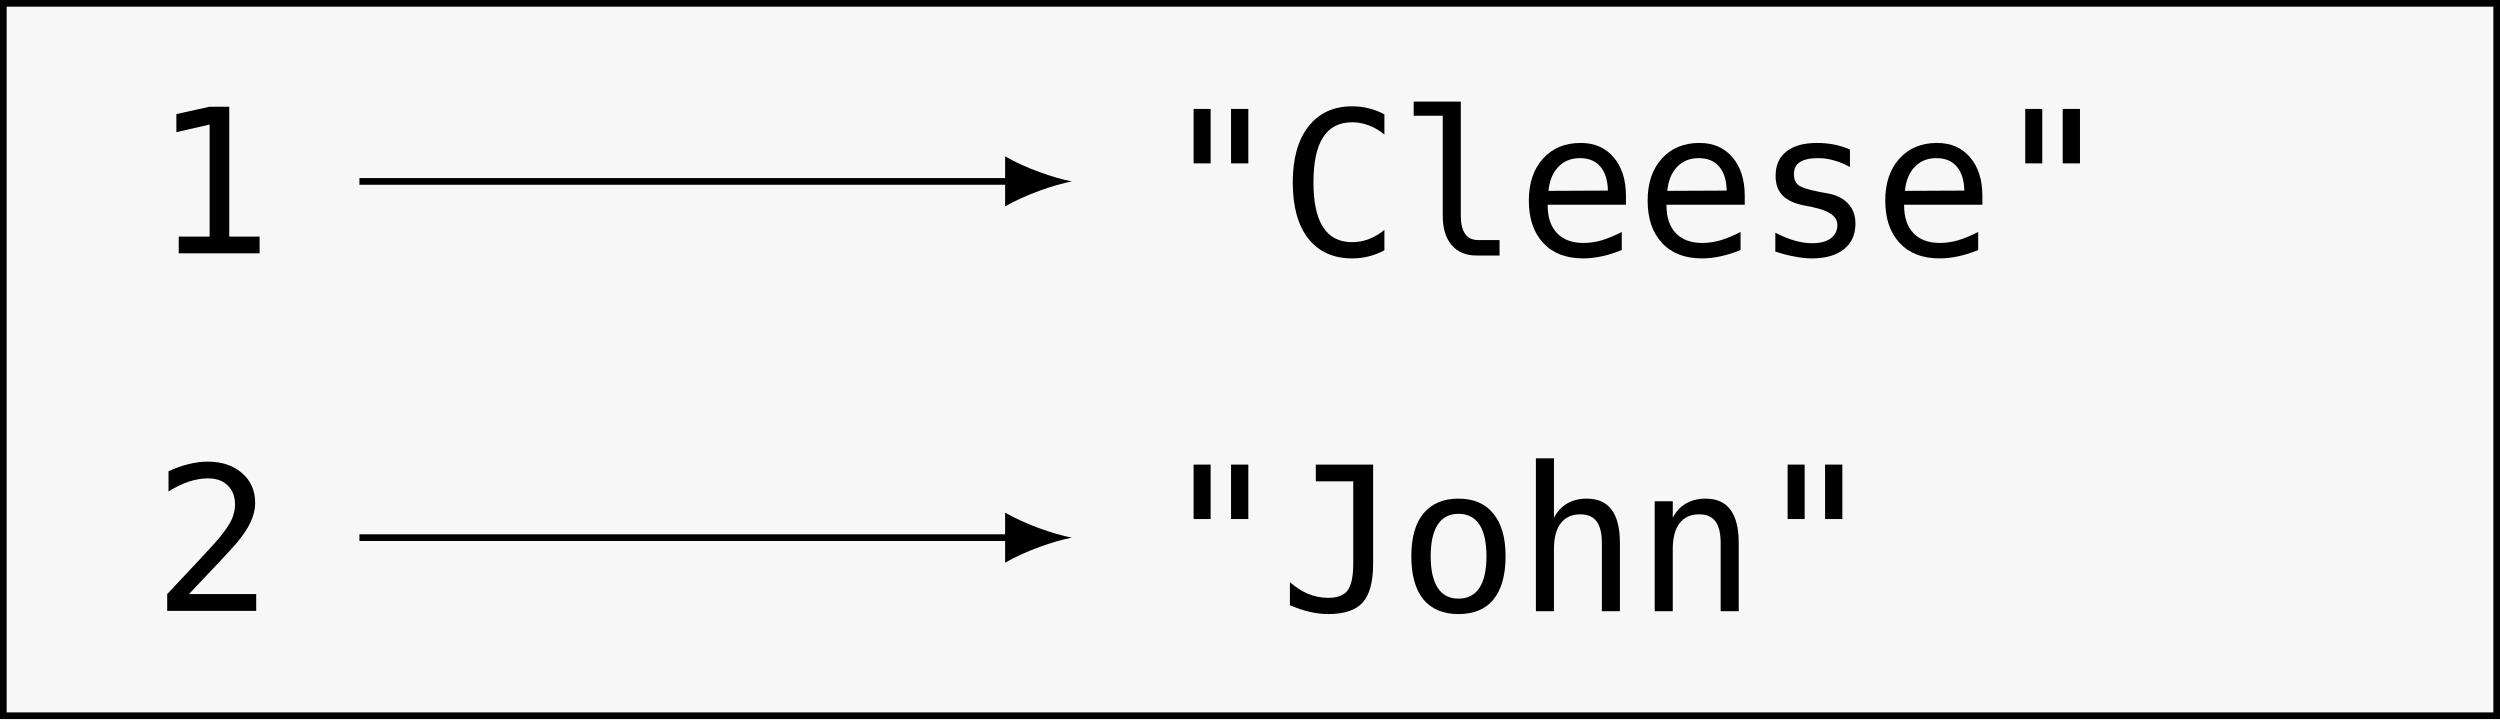
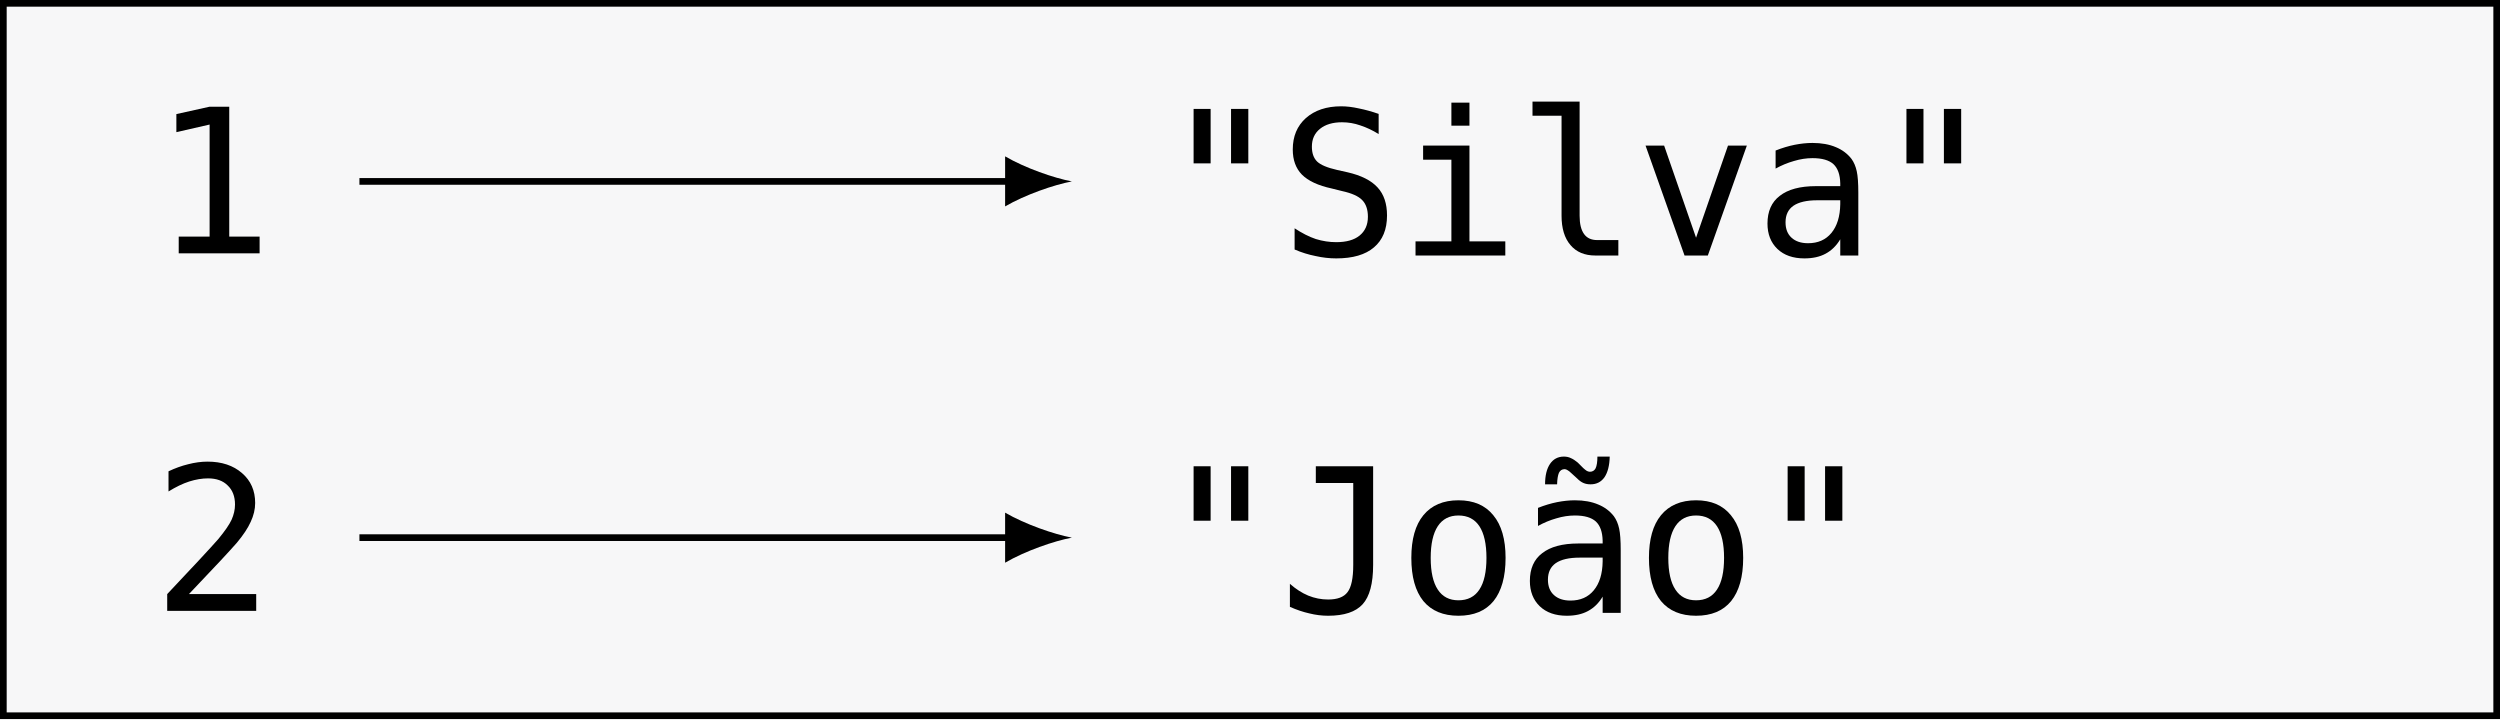
<svg xmlns="http://www.w3.org/2000/svg" xmlns:xlink="http://www.w3.org/1999/xlink" width="149.217pt" height="42.918pt" viewBox="0 0 149.217 42.918" version="1.1">
  <defs>
    <g>
      <symbol overflow="visible" id="glyph0-0">
        <path style="stroke:none;" d="M 0.609 2.125 L 0.609 -8.469 L 6.609 -8.469 L 6.609 2.125 Z M 1.281 1.453 L 5.938 1.453 L 5.938 -7.781 L 1.281 -7.781 Z M 1.281 1.453 " />
      </symbol>
      <symbol overflow="visible" id="glyph0-1">
        <path style="stroke:none;" d="M 1.578 -1 L 3.422 -1 L 3.422 -7.688 L 1.438 -7.234 L 1.438 -8.312 L 3.406 -8.75 L 4.594 -8.75 L 4.594 -1 L 6.406 -1 L 6.406 0 L 1.578 0 Z M 1.578 -1 " />
      </symbol>
      <symbol overflow="visible" id="glyph0-2">
        <path style="stroke:none;" d="M 5.25 -8.75 L 5.25 -5.5 L 4.219 -5.5 L 4.219 -8.75 Z M 3 -8.75 L 3 -5.5 L 1.984 -5.5 L 1.984 -8.75 Z M 3 -8.75 " />
      </symbol>
      <symbol overflow="visible" id="glyph0-3">
-         <path style="stroke:none;" d="M 6.281 -0.312 C 5.988 -0.156 5.68 -0.035 5.359 0.047 C 5.047 0.129 4.711 0.172 4.359 0.172 C 3.234 0.172 2.359 -0.223 1.734 -1.016 C 1.117 -1.805 0.812 -2.922 0.812 -4.359 C 0.812 -5.797 1.125 -6.91 1.75 -7.703 C 2.375 -8.504 3.242 -8.906 4.359 -8.906 C 4.711 -8.906 5.047 -8.863 5.359 -8.781 C 5.68 -8.707 5.988 -8.586 6.281 -8.422 L 6.281 -7.219 C 6 -7.457 5.691 -7.641 5.359 -7.766 C 5.023 -7.891 4.691 -7.953 4.359 -7.953 C 3.586 -7.953 3.008 -7.656 2.625 -7.062 C 2.238 -6.469 2.047 -5.566 2.047 -4.359 C 2.047 -3.172 2.238 -2.281 2.625 -1.688 C 3.008 -1.094 3.586 -0.797 4.359 -0.797 C 4.703 -0.797 5.035 -0.859 5.359 -0.984 C 5.691 -1.109 6 -1.289 6.281 -1.531 Z M 6.281 -0.312 " />
+         <path style="stroke:none;" d="M 5.938 -8.453 L 5.938 -7.25 C 5.57 -7.477 5.207 -7.648 4.844 -7.766 C 4.488 -7.891 4.125 -7.953 3.75 -7.953 C 3.195 -7.953 2.758 -7.82 2.438 -7.562 C 2.113 -7.301 1.953 -6.945 1.953 -6.5 C 1.953 -6.113 2.055 -5.816 2.266 -5.609 C 2.473 -5.41 2.867 -5.242 3.453 -5.109 L 4.078 -4.969 C 4.898 -4.781 5.5 -4.477 5.875 -4.062 C 6.25 -3.656 6.438 -3.098 6.438 -2.391 C 6.438 -1.555 6.176 -0.922 5.656 -0.484 C 5.145 -0.047 4.395 0.172 3.406 0.172 C 3 0.172 2.586 0.125 2.172 0.031 C 1.754 -0.051 1.336 -0.18 0.922 -0.359 L 0.922 -1.625 C 1.367 -1.332 1.789 -1.117 2.188 -0.984 C 2.594 -0.859 3 -0.797 3.406 -0.797 C 4.008 -0.797 4.473 -0.926 4.797 -1.188 C 5.129 -1.457 5.297 -1.832 5.297 -2.312 C 5.297 -2.75 5.18 -3.082 4.953 -3.312 C 4.734 -3.539 4.336 -3.719 3.766 -3.844 L 3.141 -4 C 2.328 -4.176 1.734 -4.453 1.359 -4.828 C 0.992 -5.203 0.812 -5.703 0.812 -6.328 C 0.812 -7.109 1.07 -7.734 1.594 -8.203 C 2.125 -8.672 2.828 -8.906 3.703 -8.906 C 4.035 -8.906 4.383 -8.863 4.75 -8.781 C 5.125 -8.707 5.52 -8.598 5.938 -8.453 Z M 5.938 -8.453 " />
      </symbol>
      <symbol overflow="visible" id="glyph0-4">
+         <path style="stroke:none;" d="M 1.5 -6.562 L 4.266 -6.562 L 4.266 -0.844 L 6.406 -0.844 L 6.406 0 L 1.047 0 L 1.047 -0.844 L 3.188 -0.844 L 3.188 -5.719 L 1.5 -5.719 Z M 3.188 -9.125 L 4.266 -9.125 L 4.266 -7.75 L 3.188 -7.75 Z M 3.188 -9.125 " />
+       </symbol>
+       <symbol overflow="visible" id="glyph0-5">
        <path style="stroke:none;" d="M 3.75 -2.375 C 3.75 -1.895 3.836 -1.531 4.016 -1.281 C 4.191 -1.039 4.453 -0.922 4.797 -0.922 L 6.062 -0.922 L 6.062 0 L 4.688 0 C 4.051 0 3.555 -0.207 3.203 -0.625 C 2.848 -1.039 2.672 -1.625 2.672 -2.375 L 2.672 -8.344 L 0.938 -8.344 L 0.938 -9.188 L 3.75 -9.188 Z M 3.75 -2.375 " />
      </symbol>
-       <symbol overflow="visible" id="glyph0-5">
-         <path style="stroke:none;" d="M 6.516 -3.547 L 6.516 -3.031 L 1.844 -3.031 L 1.844 -2.984 C 1.844 -2.273 2.031 -1.723 2.406 -1.328 C 2.781 -0.941 3.305 -0.75 3.984 -0.75 C 4.328 -0.75 4.688 -0.801 5.062 -0.906 C 5.438 -1.02 5.836 -1.188 6.266 -1.406 L 6.266 -0.328 C 5.859 -0.16 5.461 -0.035 5.078 0.047 C 4.691 0.129 4.32 0.172 3.969 0.172 C 2.945 0.172 2.148 -0.133 1.578 -0.75 C 1.004 -1.363 0.719 -2.207 0.719 -3.281 C 0.719 -4.32 1 -5.156 1.562 -5.781 C 2.125 -6.406 2.875 -6.719 3.812 -6.719 C 4.645 -6.719 5.301 -6.43 5.781 -5.859 C 6.27 -5.297 6.516 -4.523 6.516 -3.547 Z M 5.438 -3.875 C 5.426 -4.5 5.273 -4.977 4.984 -5.312 C 4.703 -5.645 4.297 -5.812 3.766 -5.812 C 3.242 -5.812 2.816 -5.641 2.484 -5.297 C 2.148 -4.953 1.953 -4.473 1.891 -3.859 Z M 5.438 -3.875 " />
-       </symbol>
      <symbol overflow="visible" id="glyph0-6">
-         <path style="stroke:none;" d="M 5.703 -6.328 L 5.703 -5.281 C 5.391 -5.457 5.078 -5.586 4.766 -5.672 C 4.453 -5.766 4.133 -5.812 3.812 -5.812 C 3.32 -5.812 2.957 -5.734 2.719 -5.578 C 2.477 -5.422 2.359 -5.18 2.359 -4.859 C 2.359 -4.566 2.445 -4.348 2.625 -4.203 C 2.812 -4.055 3.258 -3.914 3.969 -3.781 L 4.406 -3.703 C 4.938 -3.598 5.336 -3.391 5.609 -3.078 C 5.891 -2.773 6.031 -2.383 6.031 -1.906 C 6.031 -1.25 5.801 -0.738 5.344 -0.375 C 4.883 -0.008 4.242 0.172 3.422 0.172 C 3.098 0.172 2.758 0.133 2.406 0.062 C 2.051 0 1.664 -0.098 1.25 -0.234 L 1.25 -1.359 C 1.656 -1.148 2.039 -0.992 2.406 -0.891 C 2.77 -0.785 3.117 -0.734 3.453 -0.734 C 3.922 -0.734 4.285 -0.828 4.547 -1.016 C 4.816 -1.211 4.953 -1.484 4.953 -1.828 C 4.953 -2.328 4.473 -2.676 3.516 -2.875 L 3.469 -2.891 L 3.062 -2.969 C 2.438 -3.082 1.977 -3.285 1.688 -3.578 C 1.406 -3.867 1.266 -4.258 1.266 -4.75 C 1.266 -5.383 1.477 -5.867 1.906 -6.203 C 2.332 -6.547 2.941 -6.719 3.734 -6.719 C 4.086 -6.719 4.426 -6.688 4.75 -6.625 C 5.07 -6.562 5.391 -6.461 5.703 -6.328 Z M 5.703 -6.328 " />
+         <path style="stroke:none;" d="M 0.594 -6.562 L 1.703 -6.562 L 3.609 -1.062 L 5.516 -6.562 L 6.641 -6.562 L 4.312 0 L 2.922 0 Z M 0.594 -6.562 " />
      </symbol>
      <symbol overflow="visible" id="glyph0-7">
+         <path style="stroke:none;" d="M 4.109 -3.297 L 3.75 -3.297 C 3.125 -3.297 2.648 -3.188 2.328 -2.969 C 2.016 -2.75 1.859 -2.422 1.859 -1.984 C 1.859 -1.586 1.977 -1.281 2.219 -1.062 C 2.457 -0.844 2.785 -0.734 3.203 -0.734 C 3.797 -0.734 4.258 -0.938 4.594 -1.344 C 4.938 -1.758 5.113 -2.332 5.125 -3.062 L 5.125 -3.297 Z M 6.203 -3.75 L 6.203 0 L 5.125 0 L 5.125 -0.969 C 4.895 -0.582 4.602 -0.297 4.25 -0.109 C 3.906 0.078 3.484 0.172 2.984 0.172 C 2.305 0.172 1.77 -0.016 1.375 -0.391 C 0.977 -0.773 0.781 -1.281 0.781 -1.906 C 0.781 -2.633 1.023 -3.188 1.516 -3.562 C 2.004 -3.945 2.723 -4.141 3.672 -4.141 L 5.125 -4.141 L 5.125 -4.312 C 5.113 -4.832 4.977 -5.211 4.719 -5.453 C 4.457 -5.691 4.039 -5.812 3.469 -5.812 C 3.102 -5.812 2.734 -5.754 2.359 -5.641 C 1.984 -5.535 1.617 -5.383 1.266 -5.188 L 1.266 -6.266 C 1.66 -6.422 2.039 -6.535 2.406 -6.609 C 2.77 -6.68 3.125 -6.719 3.469 -6.719 C 4.008 -6.719 4.473 -6.633 4.859 -6.469 C 5.242 -6.312 5.555 -6.078 5.797 -5.766 C 5.941 -5.566 6.047 -5.32 6.109 -5.031 C 6.172 -4.75 6.203 -4.32 6.203 -3.75 Z M 6.203 -3.75 " />
+       </symbol>
+       <symbol overflow="visible" id="glyph0-8">
        <path style="stroke:none;" d="M 2.188 -1 L 6.203 -1 L 6.203 0 L 0.891 0 L 0.891 -1 C 1.617 -1.77 2.254 -2.445 2.797 -3.031 C 3.348 -3.625 3.727 -4.039 3.938 -4.281 C 4.332 -4.758 4.598 -5.145 4.734 -5.438 C 4.867 -5.738 4.938 -6.039 4.938 -6.344 C 4.938 -6.832 4.789 -7.211 4.5 -7.484 C 4.219 -7.766 3.828 -7.906 3.328 -7.906 C 2.973 -7.906 2.598 -7.844 2.203 -7.719 C 1.816 -7.594 1.406 -7.395 0.969 -7.125 L 0.969 -8.328 C 1.363 -8.516 1.754 -8.656 2.141 -8.75 C 2.535 -8.852 2.922 -8.906 3.297 -8.906 C 4.148 -8.906 4.836 -8.676 5.359 -8.219 C 5.879 -7.77 6.141 -7.176 6.141 -6.438 C 6.141 -6.062 6.051 -5.688 5.875 -5.312 C 5.707 -4.938 5.43 -4.52 5.047 -4.062 C 4.828 -3.812 4.508 -3.461 4.094 -3.016 C 3.676 -2.566 3.039 -1.895 2.188 -1 Z M 2.188 -1 " />
      </symbol>
-       <symbol overflow="visible" id="glyph0-8">
+       <symbol overflow="visible" id="glyph0-9">
        <path style="stroke:none;" d="M 0.641 -0.359 L 0.641 -1.734 C 0.992 -1.422 1.359 -1.188 1.734 -1.031 C 2.117 -0.875 2.516 -0.797 2.922 -0.797 C 3.473 -0.797 3.859 -0.941 4.078 -1.234 C 4.305 -1.523 4.422 -2.066 4.422 -2.859 L 4.422 -7.75 L 2.188 -7.75 L 2.188 -8.75 L 5.609 -8.75 L 5.609 -2.859 C 5.609 -1.754 5.398 -0.973 4.984 -0.516 C 4.566 -0.055 3.879 0.172 2.922 0.172 C 2.547 0.172 2.172 0.125 1.797 0.031 C 1.43 -0.051 1.047 -0.18 0.641 -0.359 Z M 0.641 -0.359 " />
      </symbol>
-       <symbol overflow="visible" id="glyph0-9">
+       <symbol overflow="visible" id="glyph0-10">
        <path style="stroke:none;" d="M 3.609 -5.812 C 3.066 -5.812 2.656 -5.598 2.375 -5.172 C 2.094 -4.742 1.953 -4.113 1.953 -3.281 C 1.953 -2.445 2.094 -1.816 2.375 -1.391 C 2.656 -0.961 3.066 -0.75 3.609 -0.75 C 4.16 -0.75 4.578 -0.961 4.859 -1.391 C 5.141 -1.816 5.281 -2.445 5.281 -3.281 C 5.281 -4.113 5.141 -4.742 4.859 -5.172 C 4.578 -5.598 4.16 -5.812 3.609 -5.812 Z M 3.609 -6.719 C 4.516 -6.719 5.207 -6.422 5.688 -5.828 C 6.176 -5.242 6.422 -4.395 6.422 -3.281 C 6.422 -2.156 6.18 -1.297 5.703 -0.703 C 5.223 -0.117 4.523 0.172 3.609 0.172 C 2.703 0.172 2.004 -0.117 1.516 -0.703 C 1.035 -1.297 0.797 -2.156 0.797 -3.281 C 0.797 -4.395 1.035 -5.242 1.516 -5.828 C 2.004 -6.422 2.703 -6.719 3.609 -6.719 Z M 3.609 -6.719 " />
      </symbol>
-       <symbol overflow="visible" id="glyph0-10">
-         <path style="stroke:none;" d="M 6.156 -4.062 L 6.156 0 L 5.078 0 L 5.078 -4.062 C 5.078 -4.656 4.973 -5.086 4.766 -5.359 C 4.555 -5.641 4.234 -5.781 3.797 -5.781 C 3.285 -5.781 2.895 -5.602 2.625 -5.25 C 2.352 -4.895 2.219 -4.379 2.219 -3.703 L 2.219 0 L 1.141 0 L 1.141 -9.125 L 2.219 -9.125 L 2.219 -5.578 C 2.414 -5.953 2.676 -6.234 3 -6.422 C 3.332 -6.617 3.723 -6.719 4.172 -6.719 C 4.836 -6.719 5.332 -6.5 5.656 -6.062 C 5.988 -5.625 6.156 -4.957 6.156 -4.062 Z M 6.156 -4.062 " />
-       </symbol>
      <symbol overflow="visible" id="glyph0-11">
-         <path style="stroke:none;" d="M 6.156 -4.062 L 6.156 0 L 5.078 0 L 5.078 -4.062 C 5.078 -4.656 4.973 -5.086 4.766 -5.359 C 4.555 -5.641 4.234 -5.781 3.797 -5.781 C 3.285 -5.781 2.895 -5.602 2.625 -5.25 C 2.352 -4.895 2.219 -4.379 2.219 -3.703 L 2.219 0 L 1.141 0 L 1.141 -6.562 L 2.219 -6.562 L 2.219 -5.578 C 2.414 -5.953 2.676 -6.234 3 -6.422 C 3.332 -6.617 3.723 -6.719 4.172 -6.719 C 4.836 -6.719 5.332 -6.5 5.656 -6.062 C 5.988 -5.625 6.156 -4.957 6.156 -4.062 Z M 6.156 -4.062 " />
+         <path style="stroke:none;" d="M 4.109 -3.297 L 3.75 -3.297 C 3.125 -3.297 2.648 -3.188 2.328 -2.969 C 2.016 -2.75 1.859 -2.422 1.859 -1.984 C 1.859 -1.586 1.977 -1.281 2.219 -1.062 C 2.457 -0.844 2.785 -0.734 3.203 -0.734 C 3.797 -0.734 4.258 -0.938 4.594 -1.344 C 4.938 -1.758 5.113 -2.332 5.125 -3.062 L 5.125 -3.297 Z M 6.203 -3.75 L 6.203 0 L 5.125 0 L 5.125 -0.969 C 4.895 -0.582 4.602 -0.297 4.25 -0.109 C 3.906 0.078 3.484 0.172 2.984 0.172 C 2.305 0.172 1.77 -0.016 1.375 -0.391 C 0.977 -0.773 0.781 -1.281 0.781 -1.906 C 0.781 -2.633 1.023 -3.188 1.516 -3.562 C 2.004 -3.945 2.723 -4.141 3.672 -4.141 L 5.125 -4.141 L 5.125 -4.312 C 5.113 -4.832 4.977 -5.211 4.719 -5.453 C 4.457 -5.691 4.039 -5.812 3.469 -5.812 C 3.102 -5.812 2.734 -5.754 2.359 -5.641 C 1.984 -5.535 1.617 -5.383 1.266 -5.188 L 1.266 -6.266 C 1.66 -6.422 2.039 -6.535 2.406 -6.609 C 2.77 -6.68 3.125 -6.719 3.469 -6.719 C 4.008 -6.719 4.473 -6.633 4.859 -6.469 C 5.242 -6.312 5.555 -6.078 5.797 -5.766 C 5.941 -5.566 6.047 -5.32 6.109 -5.031 C 6.172 -4.75 6.203 -4.32 6.203 -3.75 Z M 3.594 -8.031 L 3.25 -8.344 C 3.164 -8.426 3.094 -8.484 3.031 -8.516 C 2.969 -8.555 2.91 -8.578 2.859 -8.578 C 2.703 -8.578 2.586 -8.504 2.516 -8.359 C 2.453 -8.211 2.414 -7.984 2.406 -7.672 L 1.688 -7.672 C 1.688 -8.191 1.785 -8.598 1.984 -8.891 C 2.18 -9.18 2.457 -9.328 2.812 -9.328 C 2.969 -9.328 3.109 -9.297 3.234 -9.234 C 3.359 -9.18 3.492 -9.094 3.641 -8.969 L 3.969 -8.641 C 4.051 -8.566 4.125 -8.508 4.188 -8.469 C 4.258 -8.438 4.316 -8.422 4.359 -8.422 C 4.516 -8.422 4.629 -8.488 4.703 -8.625 C 4.773 -8.77 4.812 -9.004 4.812 -9.328 L 5.547 -9.328 C 5.535 -8.797 5.43 -8.383 5.234 -8.094 C 5.035 -7.812 4.758 -7.672 4.406 -7.672 C 4.25 -7.672 4.109 -7.695 3.984 -7.75 C 3.859 -7.801 3.727 -7.895 3.594 -8.031 Z M 3.594 -8.031 " />
      </symbol>
    </g>
    <clipPath id="clip1">
      <path d="M 0 0 L 149.219 0 L 149.219 42.918 L 0 42.918 Z M 0 0 " />
    </clipPath>
  </defs>
  <g id="surface1">
    <g clip-path="url(#clip1)" clip-rule="nonzero">
      <path style="fill-rule:nonzero;fill:rgb(96.863%,96.863%,97.255%);fill-opacity:1;stroke-width:0.399;stroke-linecap:butt;stroke-linejoin:miter;stroke:rgb(0%,0%,0%);stroke-opacity:1;stroke-miterlimit:10;" d="M 74.411 21.26 L -74.41 21.26 L -74.41 -21.26 L 74.411 -21.26 Z M 74.411 21.26 " transform="matrix(1,0,0,-1,74.609,21.459)" />
    </g>
    <g style="fill:rgb(0%,0%,0%);fill-opacity:1;">
      <use xlink:href="#glyph0-1" x="9.089" y="15.122" />
    </g>
    <g style="fill:rgb(0%,0%,0%);fill-opacity:1;">
      <use xlink:href="#glyph0-2" x="69.258" y="15.251" />
      <use xlink:href="#glyph0-3" x="76.349" y="15.251" />
      <use xlink:href="#glyph0-4" x="83.441" y="15.251" />
      <use xlink:href="#glyph0-5" x="90.532" y="15.251" />
-       <use xlink:href="#glyph0-5" x="97.623" y="15.251" />
-       <use xlink:href="#glyph0-6" x="104.714" y="15.251" />
-       <use xlink:href="#glyph0-5" x="111.806" y="15.251" />
-       <use xlink:href="#glyph0-2" x="118.897" y="15.251" />
+       <use xlink:href="#glyph0-6" x="97.623" y="15.251" />
+       <use xlink:href="#glyph0-7" x="104.714" y="15.251" />
+       <use xlink:href="#glyph0-2" x="111.806" y="15.251" />
    </g>
    <g style="fill:rgb(0%,0%,0%);fill-opacity:1;">
-       <use xlink:href="#glyph0-7" x="9.089" y="36.459" />
+       <use xlink:href="#glyph0-8" x="9.089" y="36.459" />
    </g>
    <g style="fill:rgb(0%,0%,0%);fill-opacity:1;">
-       <use xlink:href="#glyph0-2" x="69.258" y="36.48" />
-       <use xlink:href="#glyph0-8" x="76.349" y="36.48" />
-       <use xlink:href="#glyph0-9" x="83.441" y="36.48" />
-       <use xlink:href="#glyph0-10" x="90.532" y="36.48" />
-       <use xlink:href="#glyph0-11" x="97.623" y="36.48" />
-       <use xlink:href="#glyph0-2" x="104.714" y="36.48" />
+       <use xlink:href="#glyph0-2" x="69.258" y="36.58" />
+       <use xlink:href="#glyph0-9" x="76.349" y="36.58" />
+       <use xlink:href="#glyph0-10" x="83.441" y="36.58" />
+       <use xlink:href="#glyph0-11" x="90.532" y="36.58" />
+       <use xlink:href="#glyph0-10" x="97.623" y="36.58" />
+       <use xlink:href="#glyph0-2" x="104.714" y="36.58" />
    </g>
    <path style="fill:none;stroke-width:0.399;stroke-linecap:butt;stroke-linejoin:miter;stroke:rgb(0%,0%,0%);stroke-opacity:1;stroke-miterlimit:10;" d="M -53.156 10.631 L -14.218 10.631 " transform="matrix(1,0,0,-1,74.609,21.459)" />
    <path style=" stroke:none;fill-rule:nonzero;fill:rgb(0%,0%,0%);fill-opacity:1;" d="M 63.977 10.828 C 62.914 10.629 61.188 10.031 59.992 9.332 L 59.992 12.32 C 61.188 11.625 62.914 11.027 63.977 10.828 " />
    <path style="fill:none;stroke-width:0.399;stroke-linecap:butt;stroke-linejoin:miter;stroke:rgb(0%,0%,0%);stroke-opacity:1;stroke-miterlimit:10;" d="M -53.156 -10.631 L -14.218 -10.631 " transform="matrix(1,0,0,-1,74.609,21.459)" />
    <path style=" stroke:none;fill-rule:nonzero;fill:rgb(0%,0%,0%);fill-opacity:1;" d="M 63.977 32.09 C 62.914 31.891 61.188 31.293 59.992 30.598 L 59.992 33.586 C 61.188 32.887 62.914 32.289 63.977 32.09 " />
  </g>
</svg>
